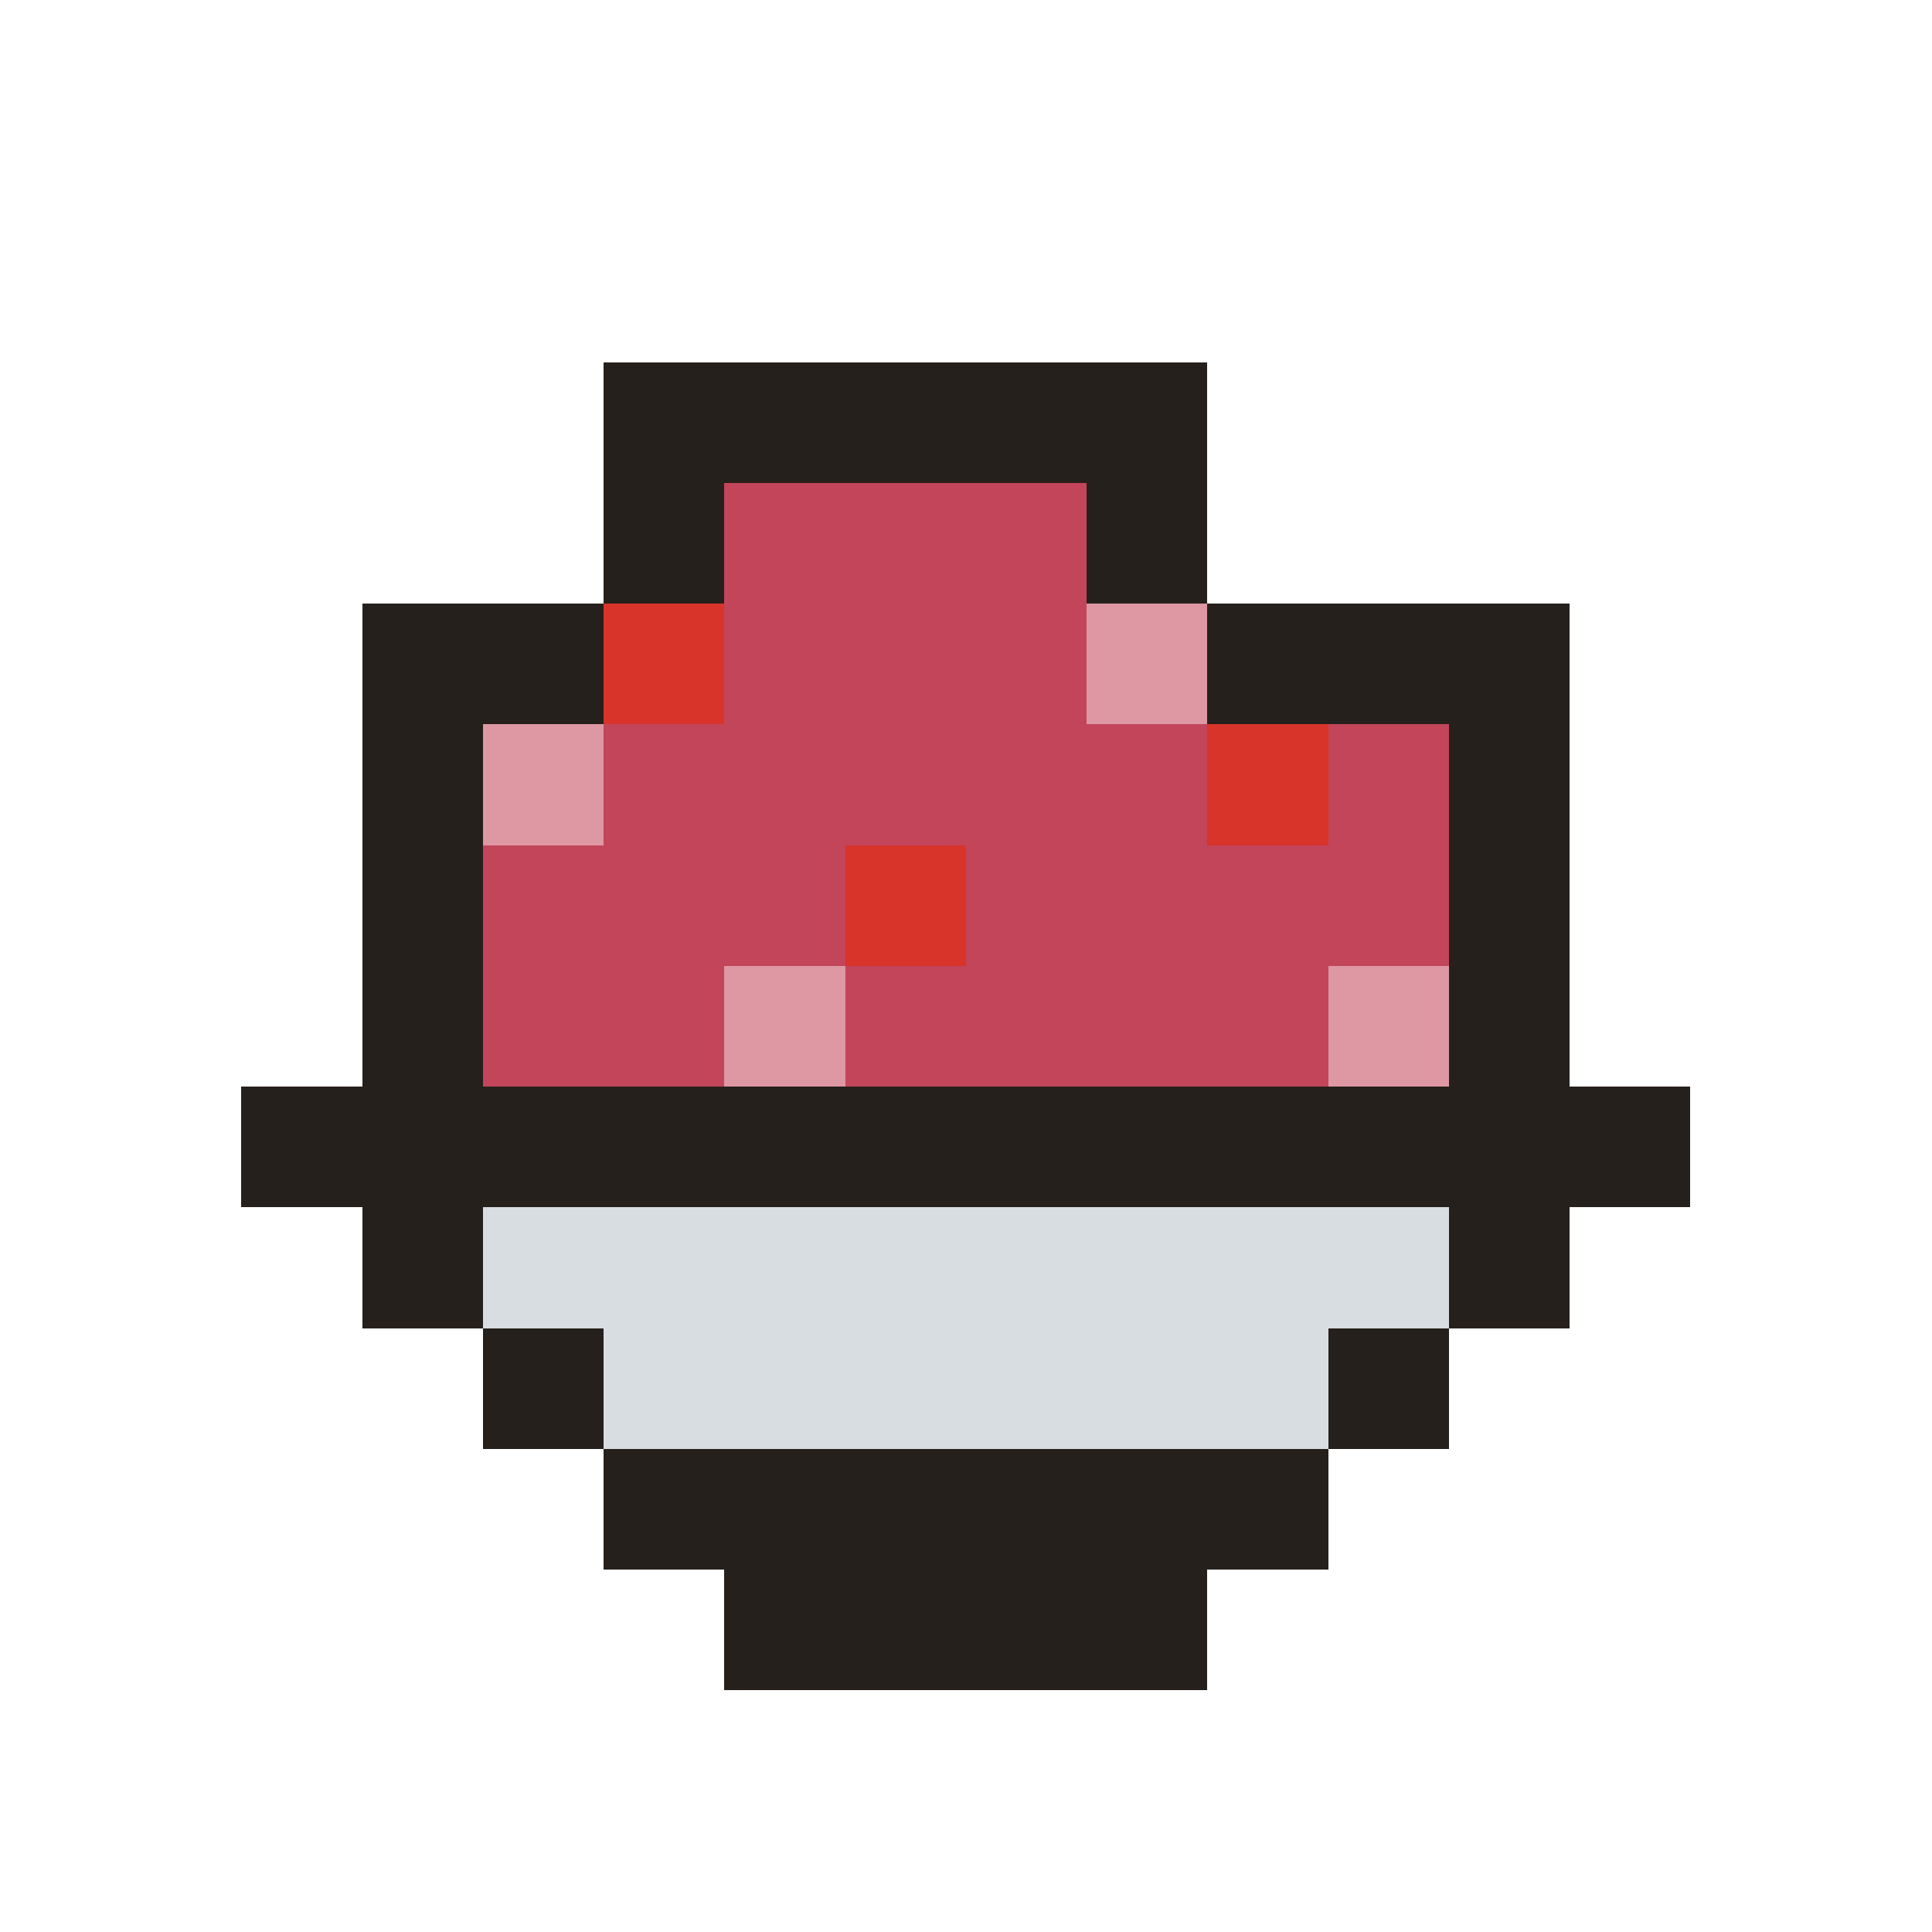
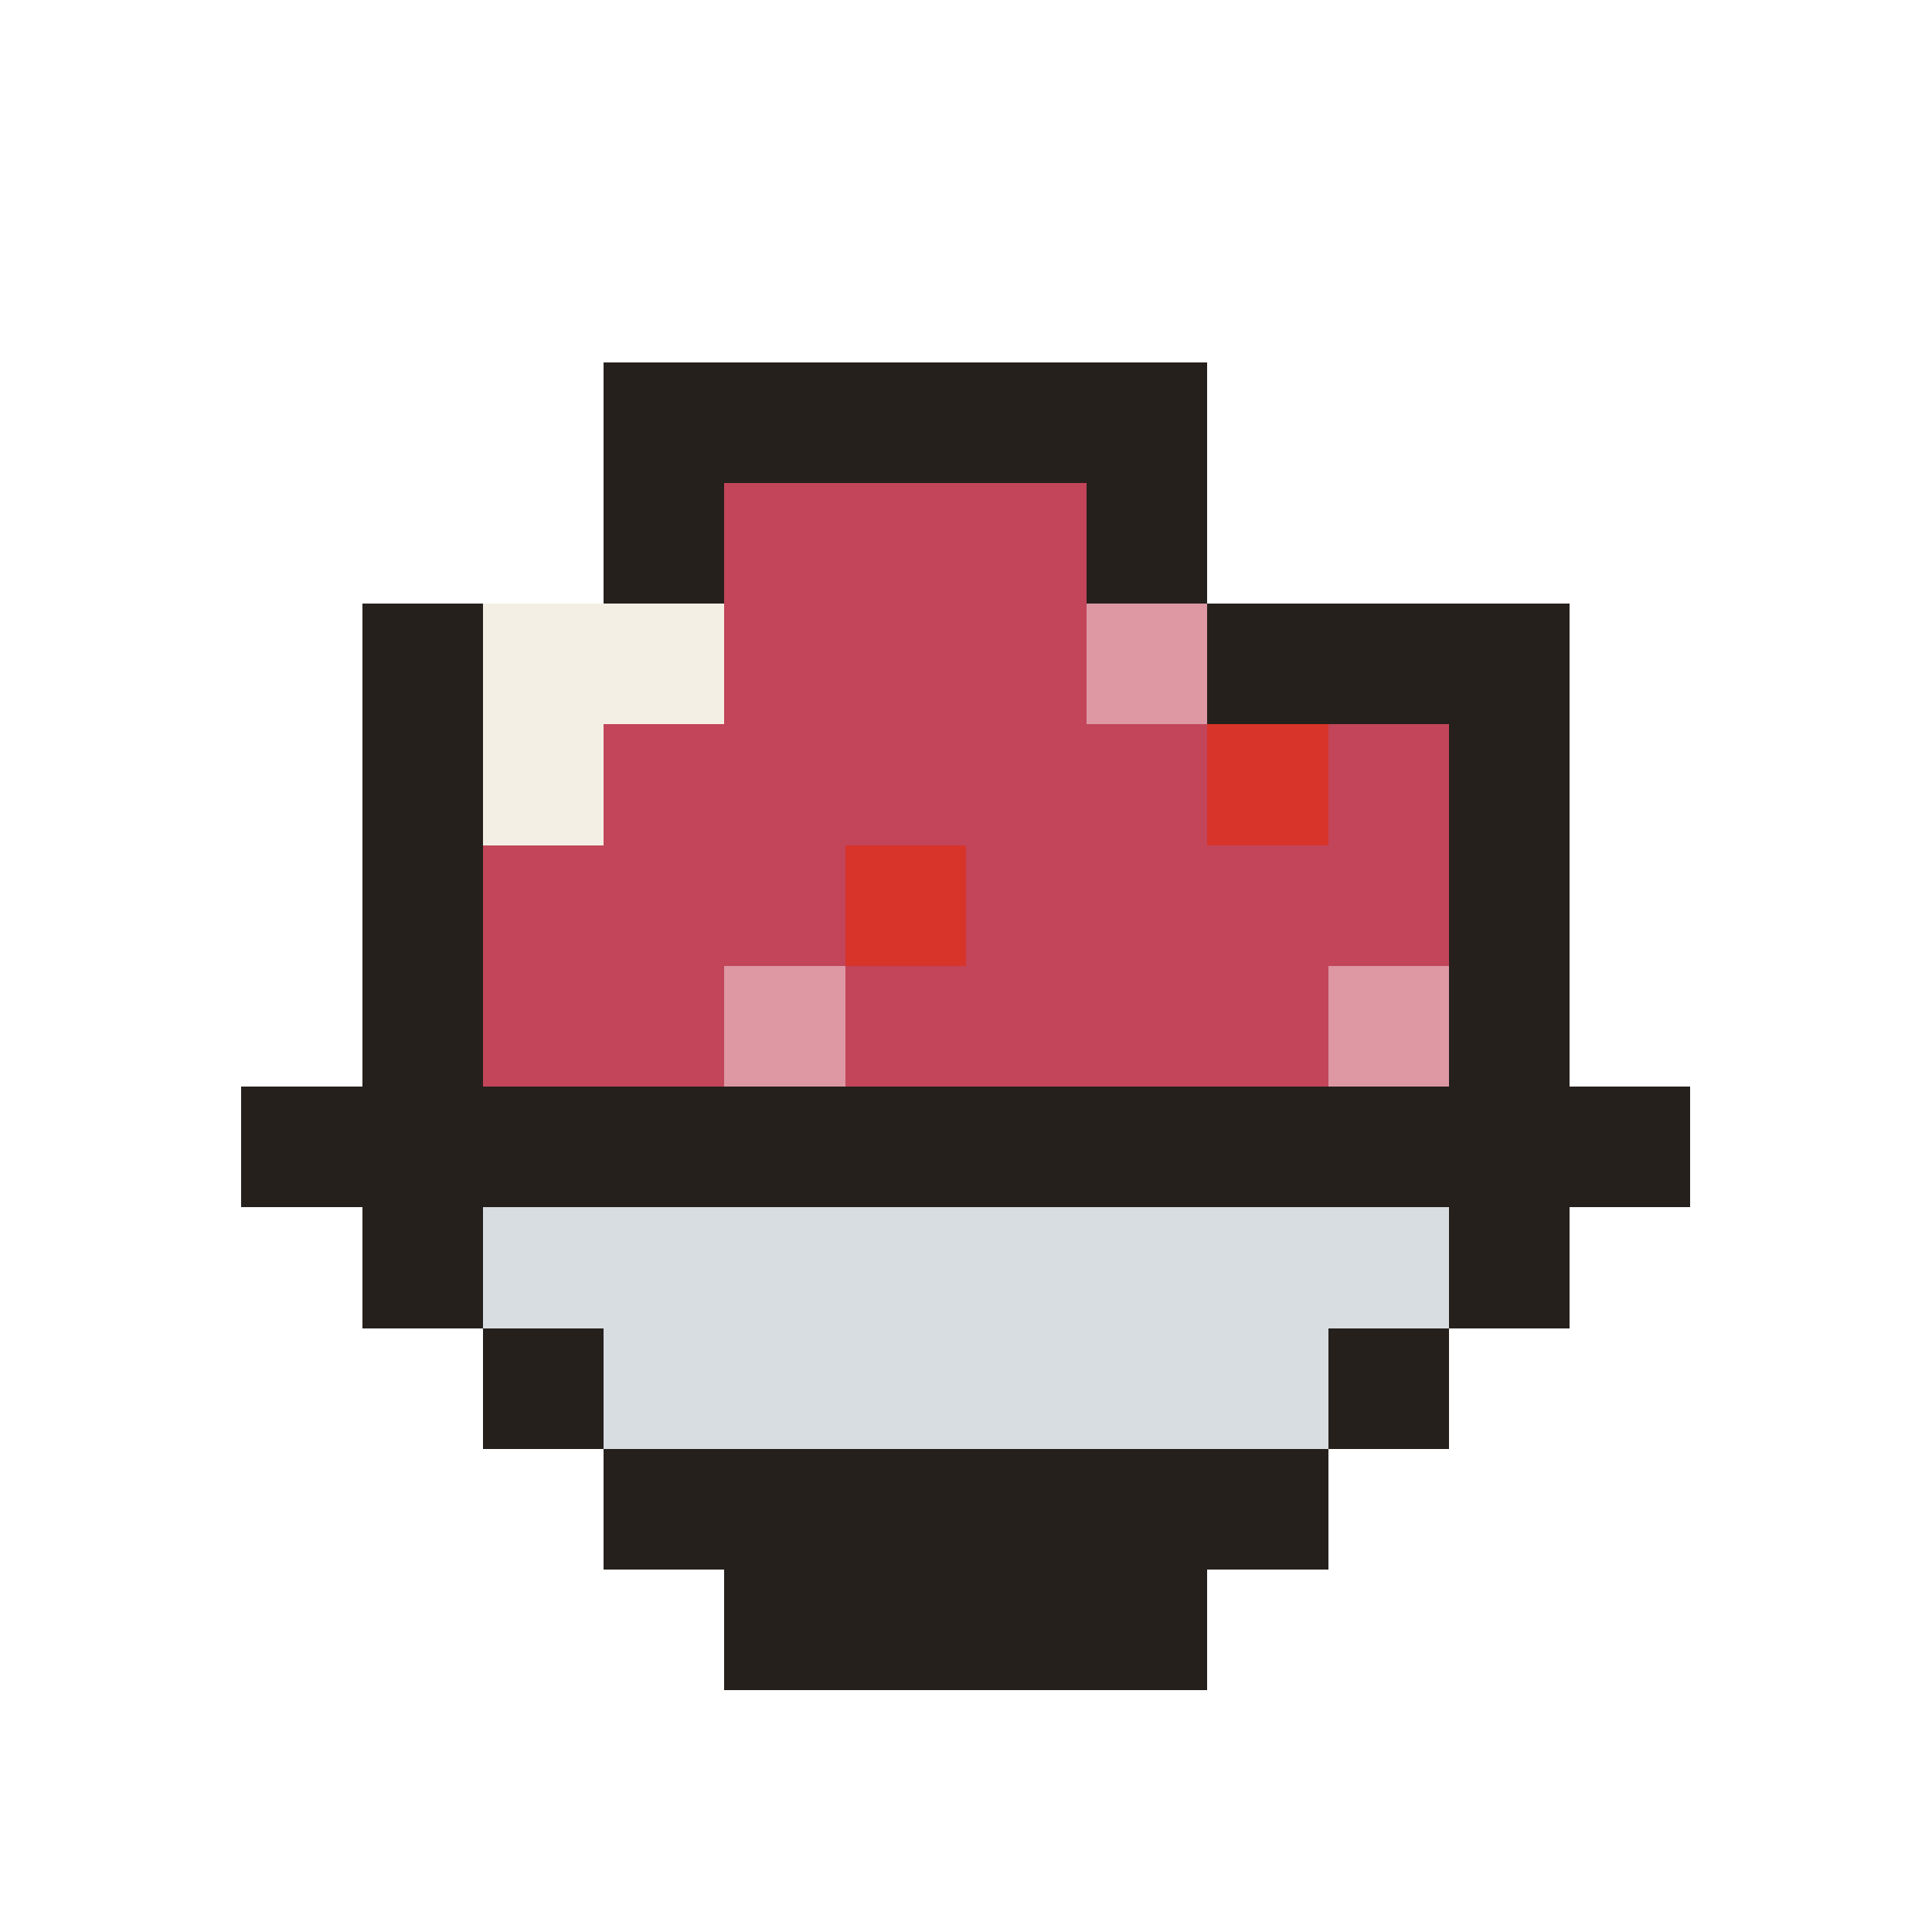
<svg xmlns="http://www.w3.org/2000/svg" width="16" height="16" viewBox="0 0 16 16" shape-rendering="crispEdges">
  <rect x="5" y="3" width="5" height="1" fill="#26201c" />
  <rect x="5" y="4" width="1" height="1" fill="#26201c" />
  <rect x="6" y="4" width="3" height="1" fill="#c2455a" />
  <rect x="9" y="4" width="1" height="1" fill="#26201c" />
-   <rect x="3" y="5" width="2" height="1" fill="#26201c" />
-   <rect x="5" y="5" width="1" height="1" fill="#d8342a" />
+   <rect x="3" y="5" width="1" height="1" fill="#26201c" />
+   <rect x="4" y="5" width="2" height="1" fill="#f4efe4" />
  <rect x="6" y="5" width="3" height="1" fill="#c2455a" />
  <rect x="9" y="5" width="1" height="1" fill="#dd98a4" />
  <rect x="10" y="5" width="3" height="1" fill="#26201c" />
  <rect x="3" y="6" width="1" height="1" fill="#26201c" />
-   <rect x="4" y="6" width="1" height="1" fill="#dd98a4" />
+   <rect x="4" y="6" width="1" height="1" fill="#f4efe4" />
  <rect x="5" y="6" width="5" height="1" fill="#c2455a" />
  <rect x="10" y="6" width="1" height="1" fill="#d8342a" />
  <rect x="11" y="6" width="1" height="1" fill="#c2455a" />
  <rect x="12" y="6" width="1" height="1" fill="#26201c" />
  <rect x="3" y="7" width="1" height="1" fill="#26201c" />
  <rect x="4" y="7" width="3" height="1" fill="#c2455a" />
  <rect x="7" y="7" width="1" height="1" fill="#d8342a" />
  <rect x="8" y="7" width="4" height="1" fill="#c2455a" />
  <rect x="12" y="7" width="1" height="1" fill="#26201c" />
  <rect x="3" y="8" width="1" height="1" fill="#26201c" />
  <rect x="4" y="8" width="2" height="1" fill="#c2455a" />
  <rect x="6" y="8" width="1" height="1" fill="#dd98a4" />
  <rect x="7" y="8" width="4" height="1" fill="#c2455a" />
  <rect x="11" y="8" width="1" height="1" fill="#dd98a4" />
  <rect x="12" y="8" width="1" height="1" fill="#26201c" />
  <rect x="2" y="9" width="12" height="1" fill="#26201c" />
  <rect x="3" y="10" width="1" height="1" fill="#26201c" />
  <rect x="4" y="10" width="8" height="1" fill="#d8dde2" />
  <rect x="12" y="10" width="1" height="1" fill="#26201c" />
  <rect x="4" y="11" width="1" height="1" fill="#26201c" />
  <rect x="5" y="11" width="6" height="1" fill="#d8dde2" />
  <rect x="11" y="11" width="1" height="1" fill="#26201c" />
  <rect x="5" y="12" width="6" height="1" fill="#26201c" />
  <rect x="6" y="13" width="4" height="1" fill="#26201c" />
</svg>
